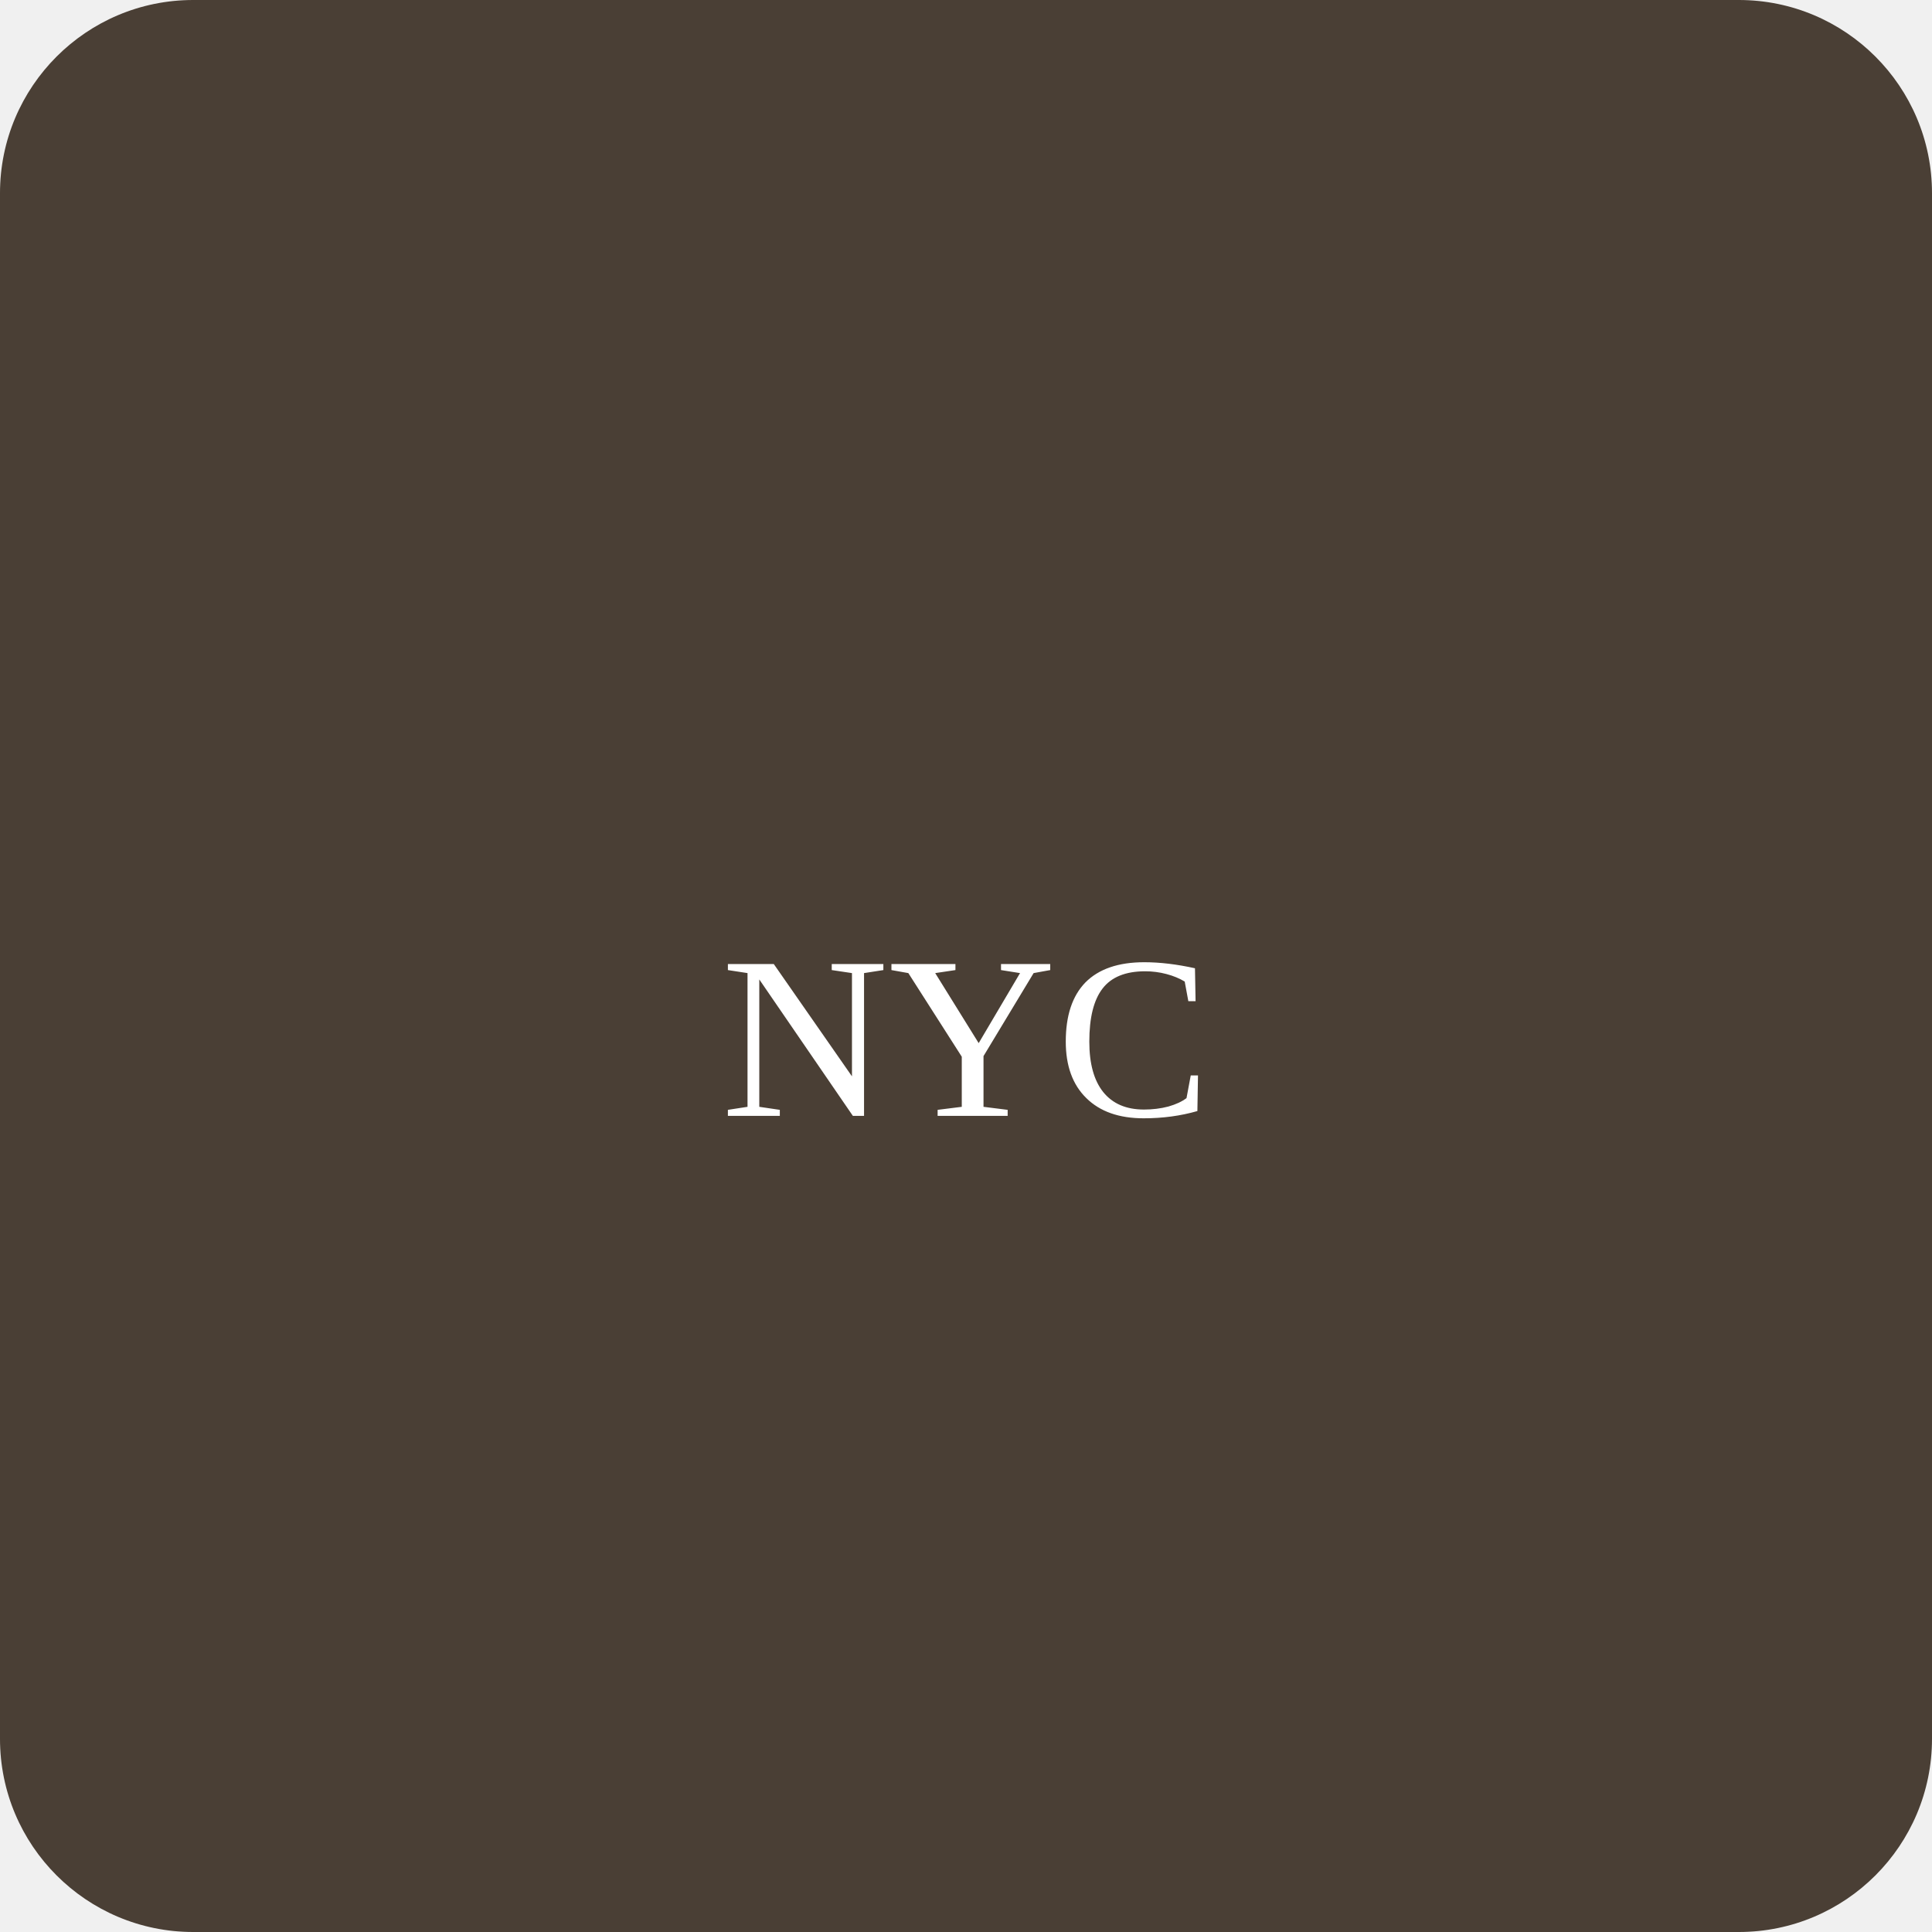
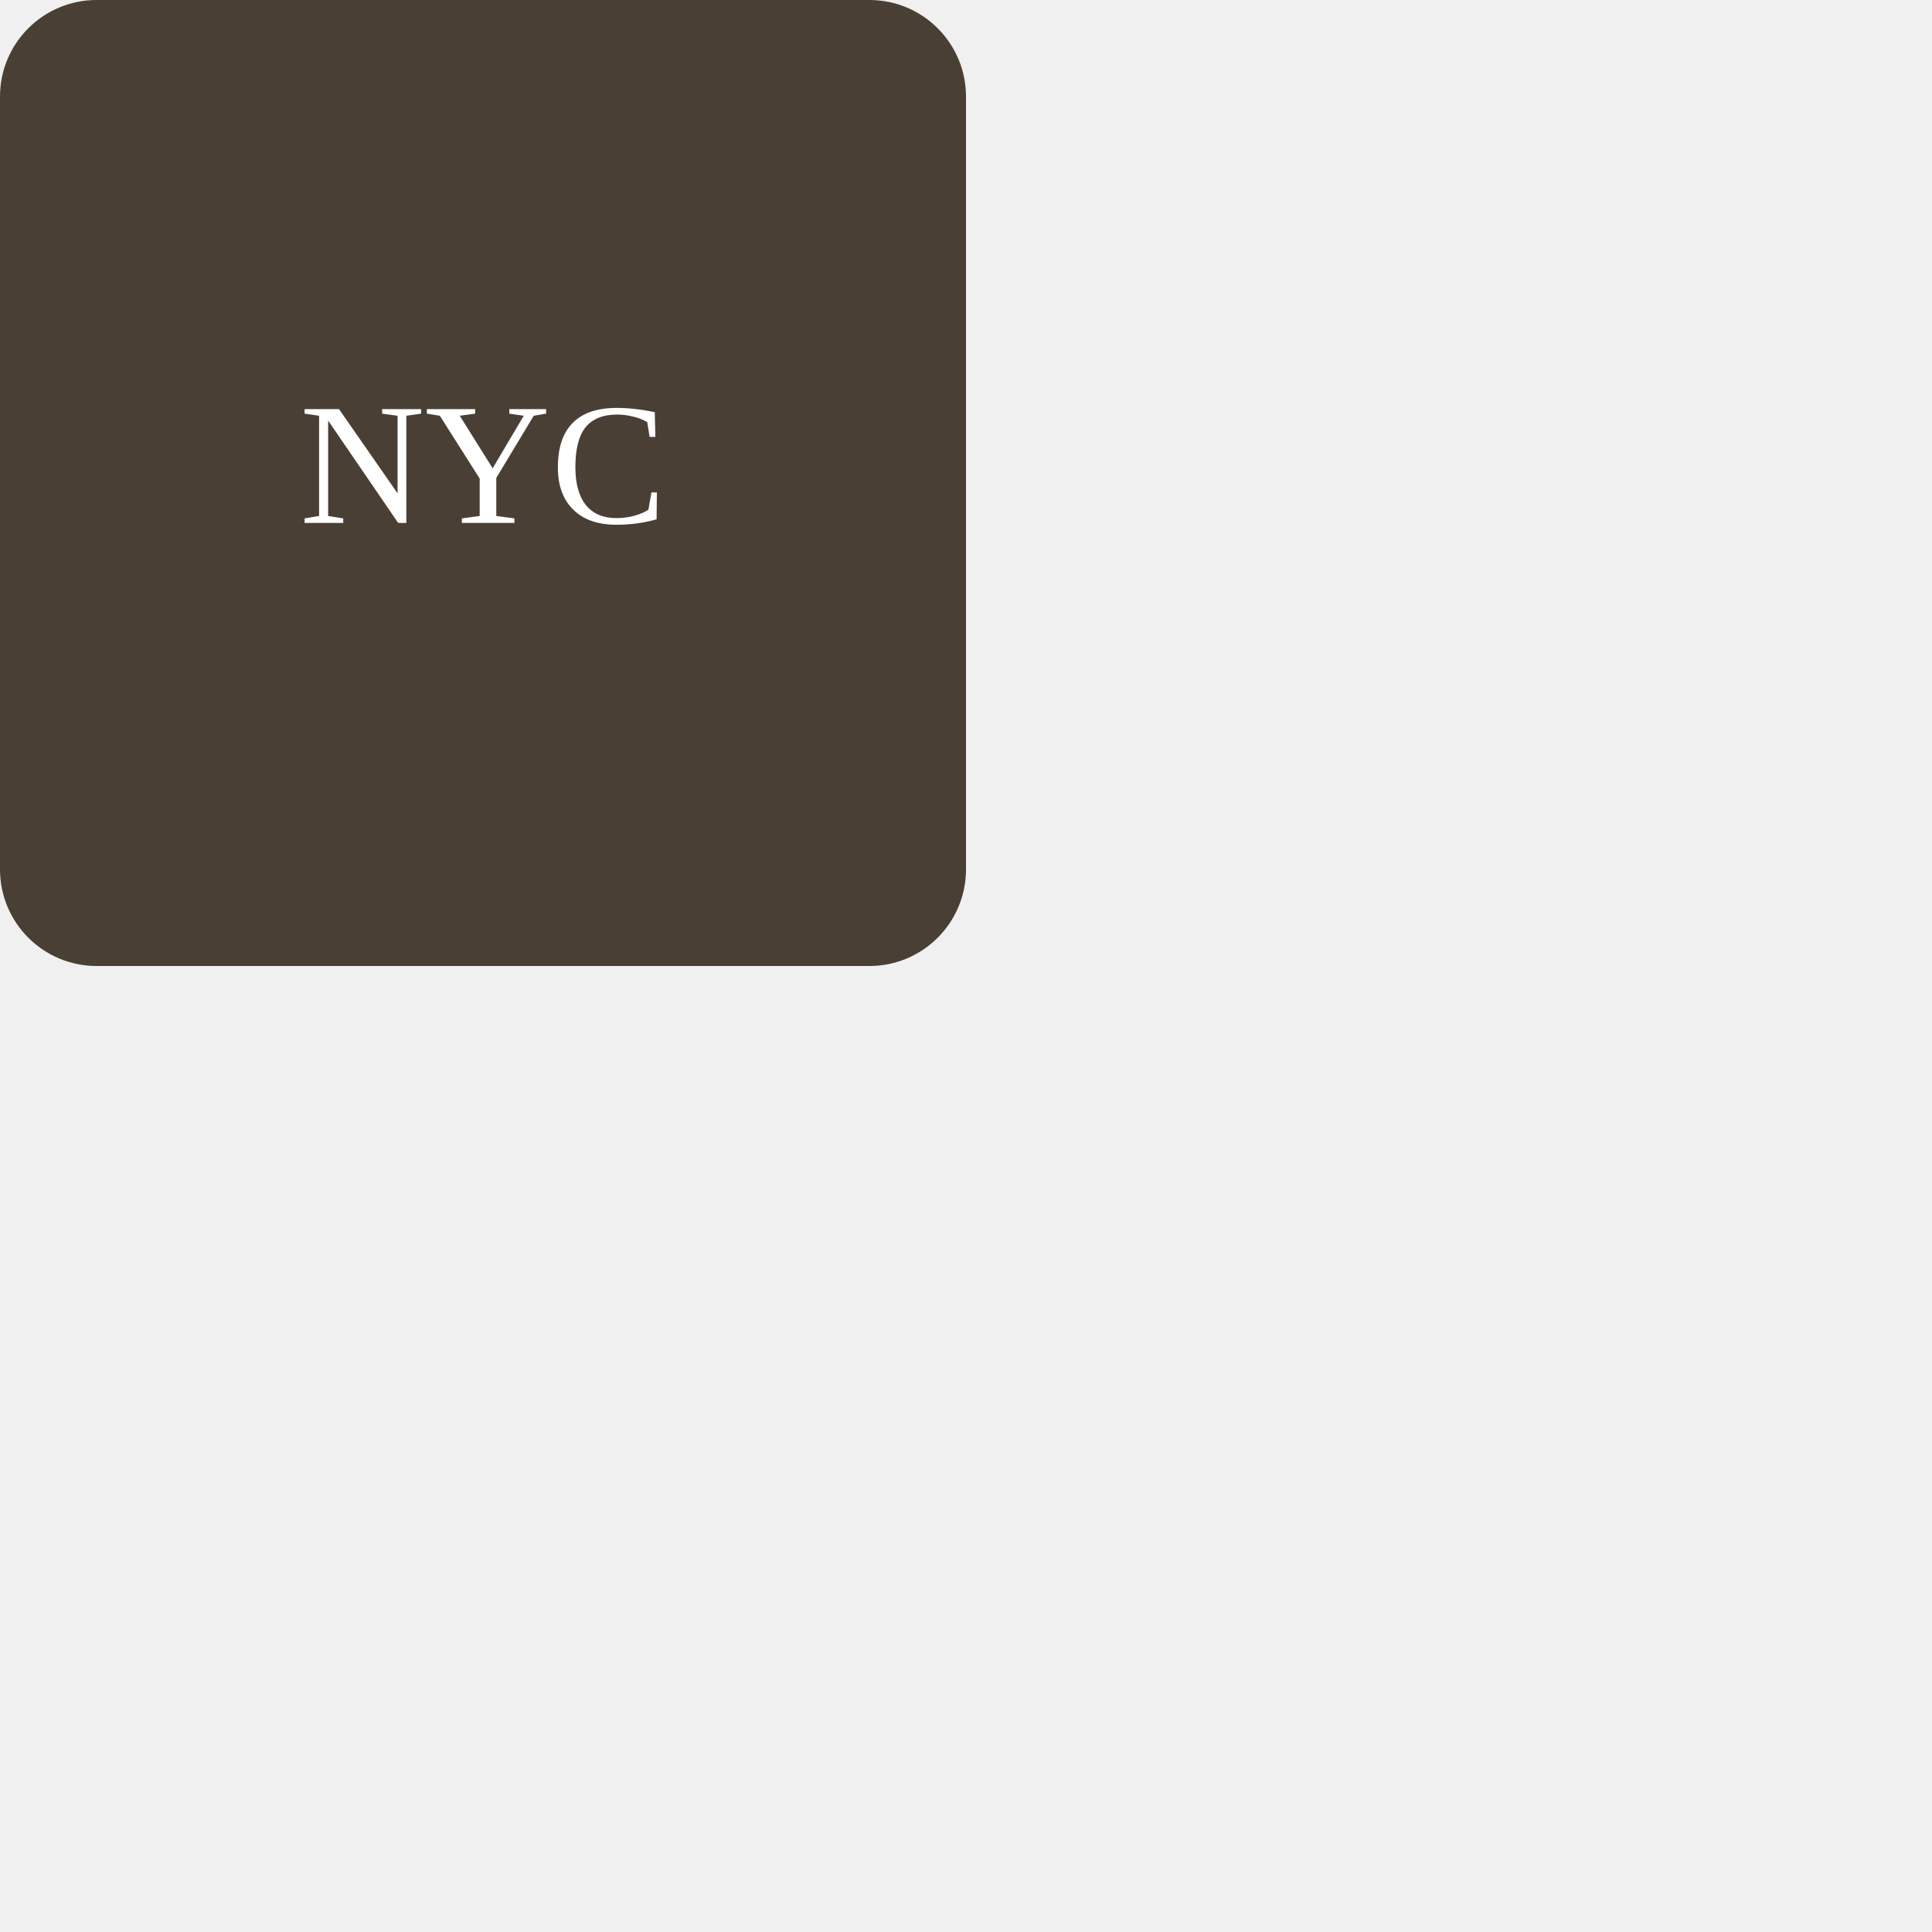
<svg xmlns="http://www.w3.org/2000/svg" viewBox="0 0 100 100">
-   <rect width="100" height="100" rx="10" fill="#4a3f35" />
-   <text x="50%" y="55%" dominant-baseline="middle" text-anchor="middle" fill="white" font-size="12">NYC</text>
+   <rect width="50" height="50" rx="5" fill="#4a3f35" />
+   <text x="25%" y="25%" dominant-baseline="middle" text-anchor="middle" fill="white" font-size="9">NYC</text>
</svg>
